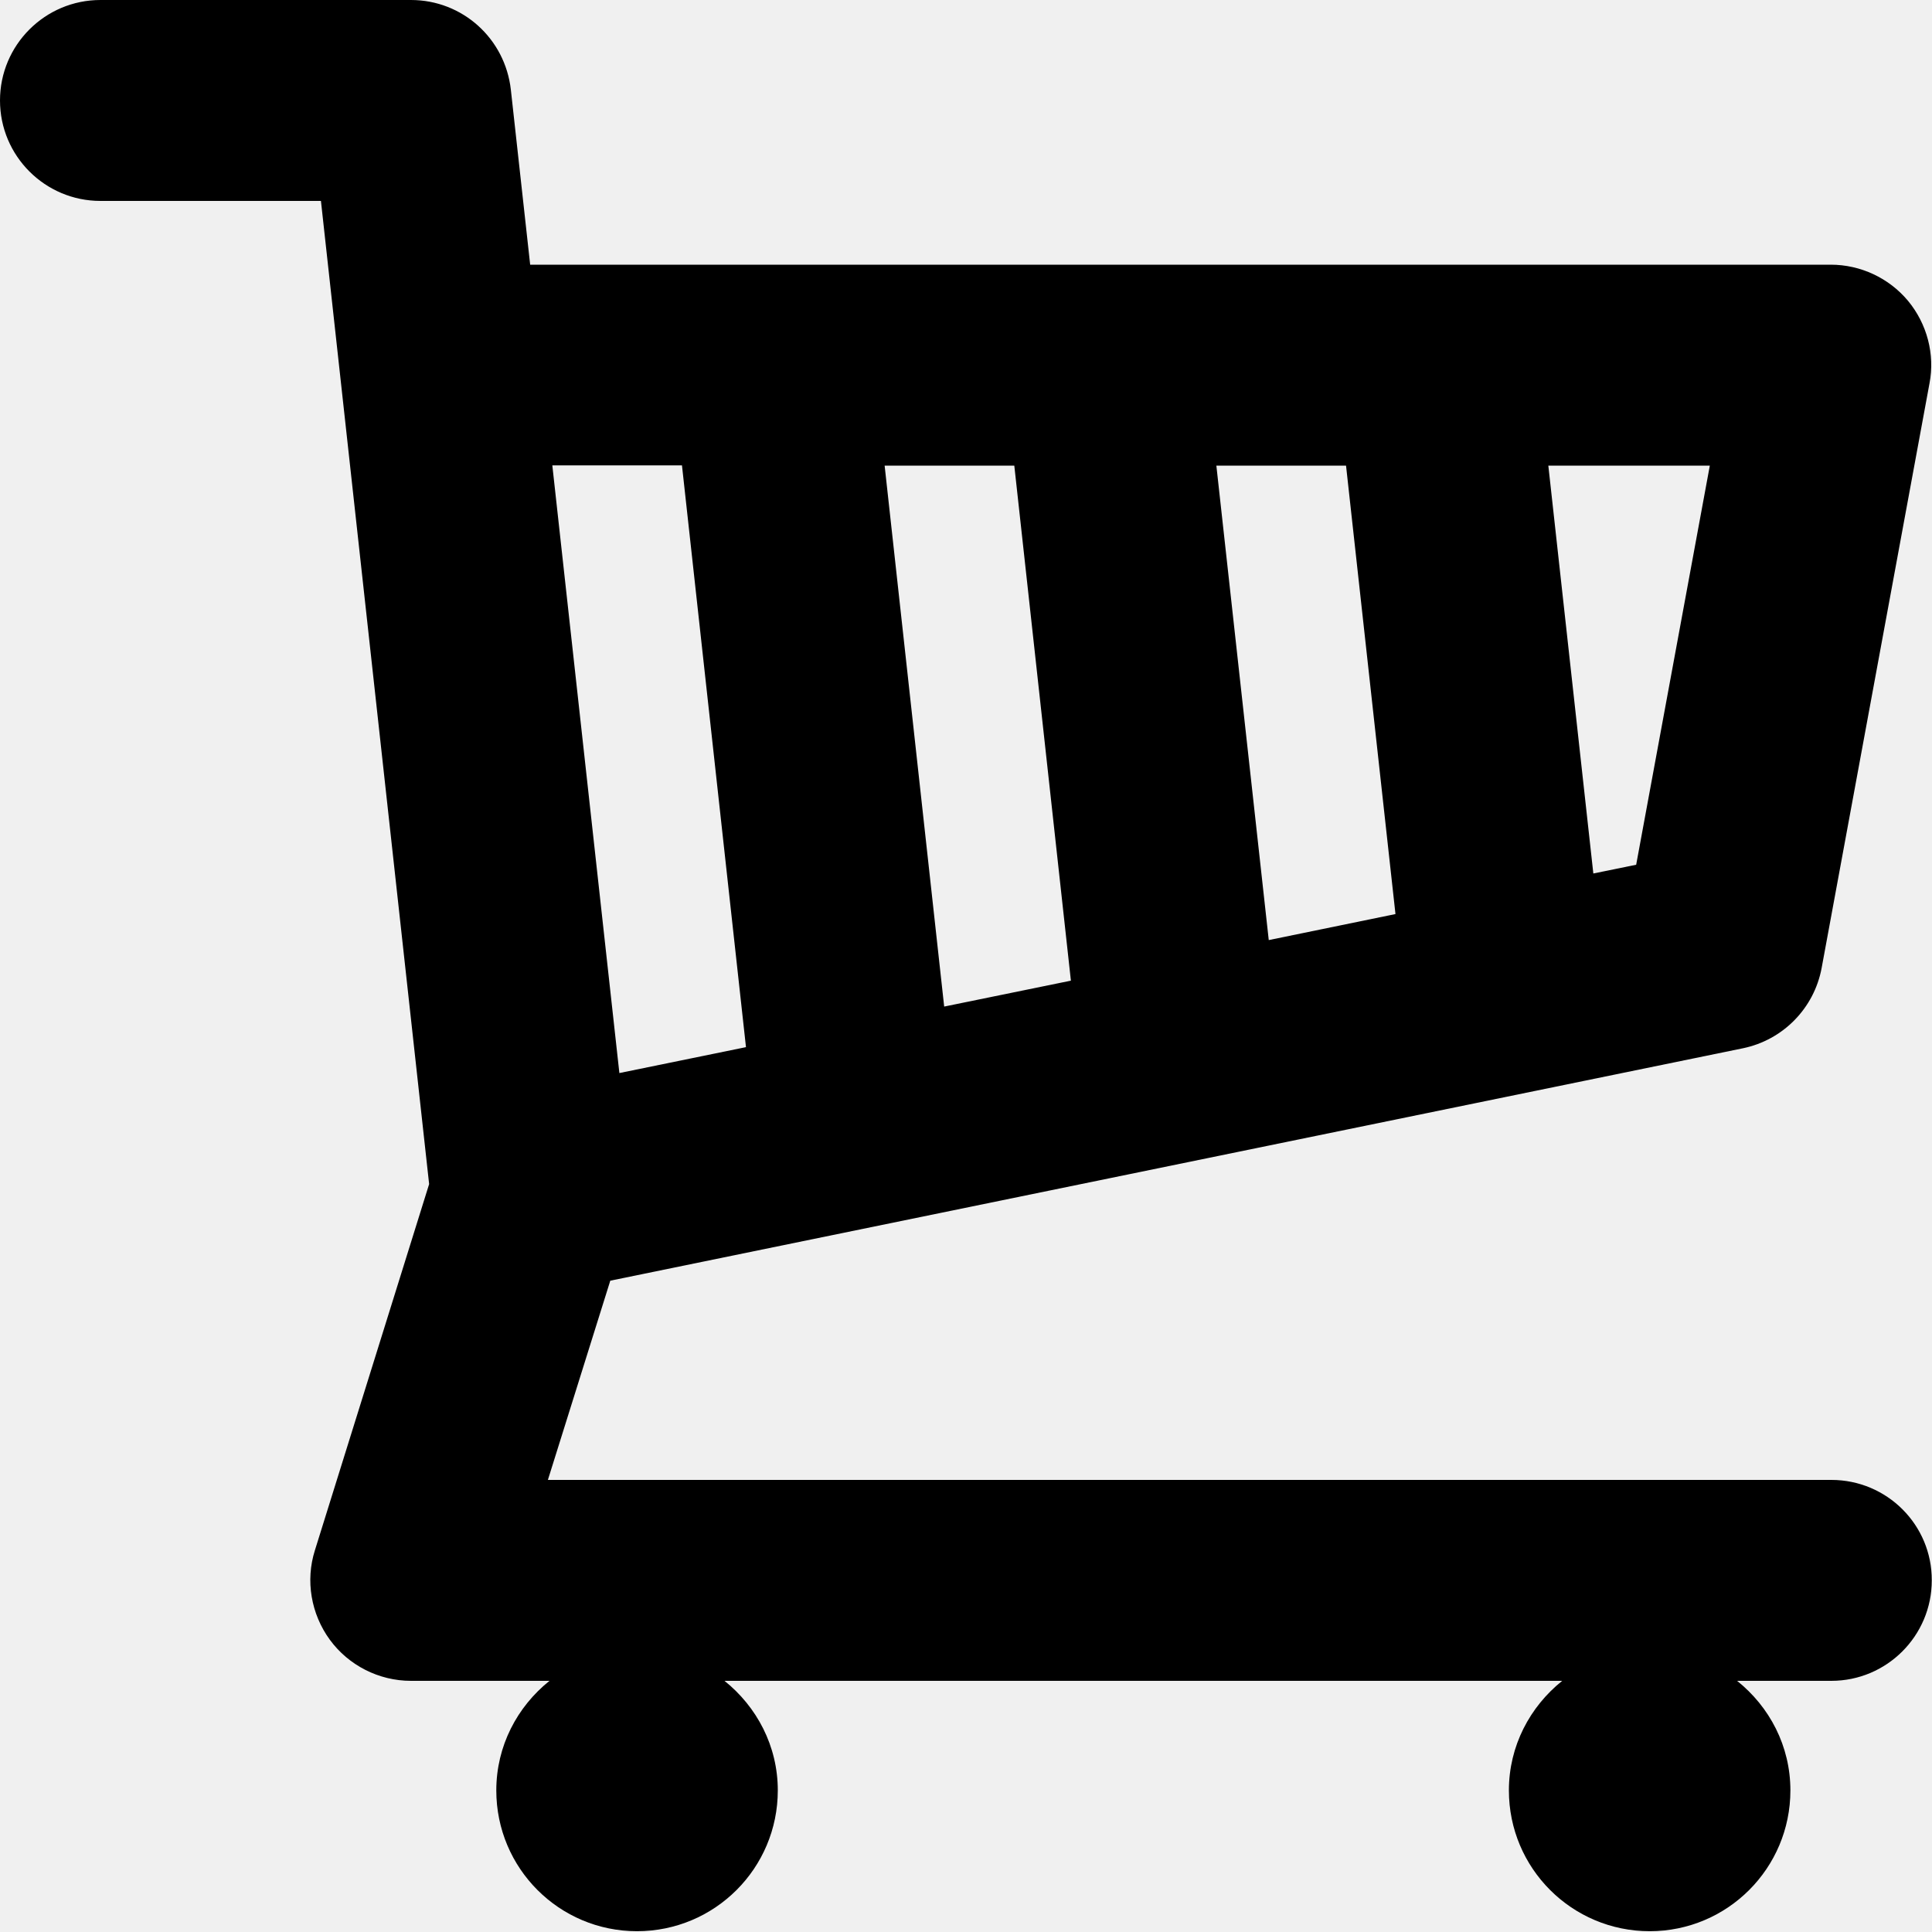
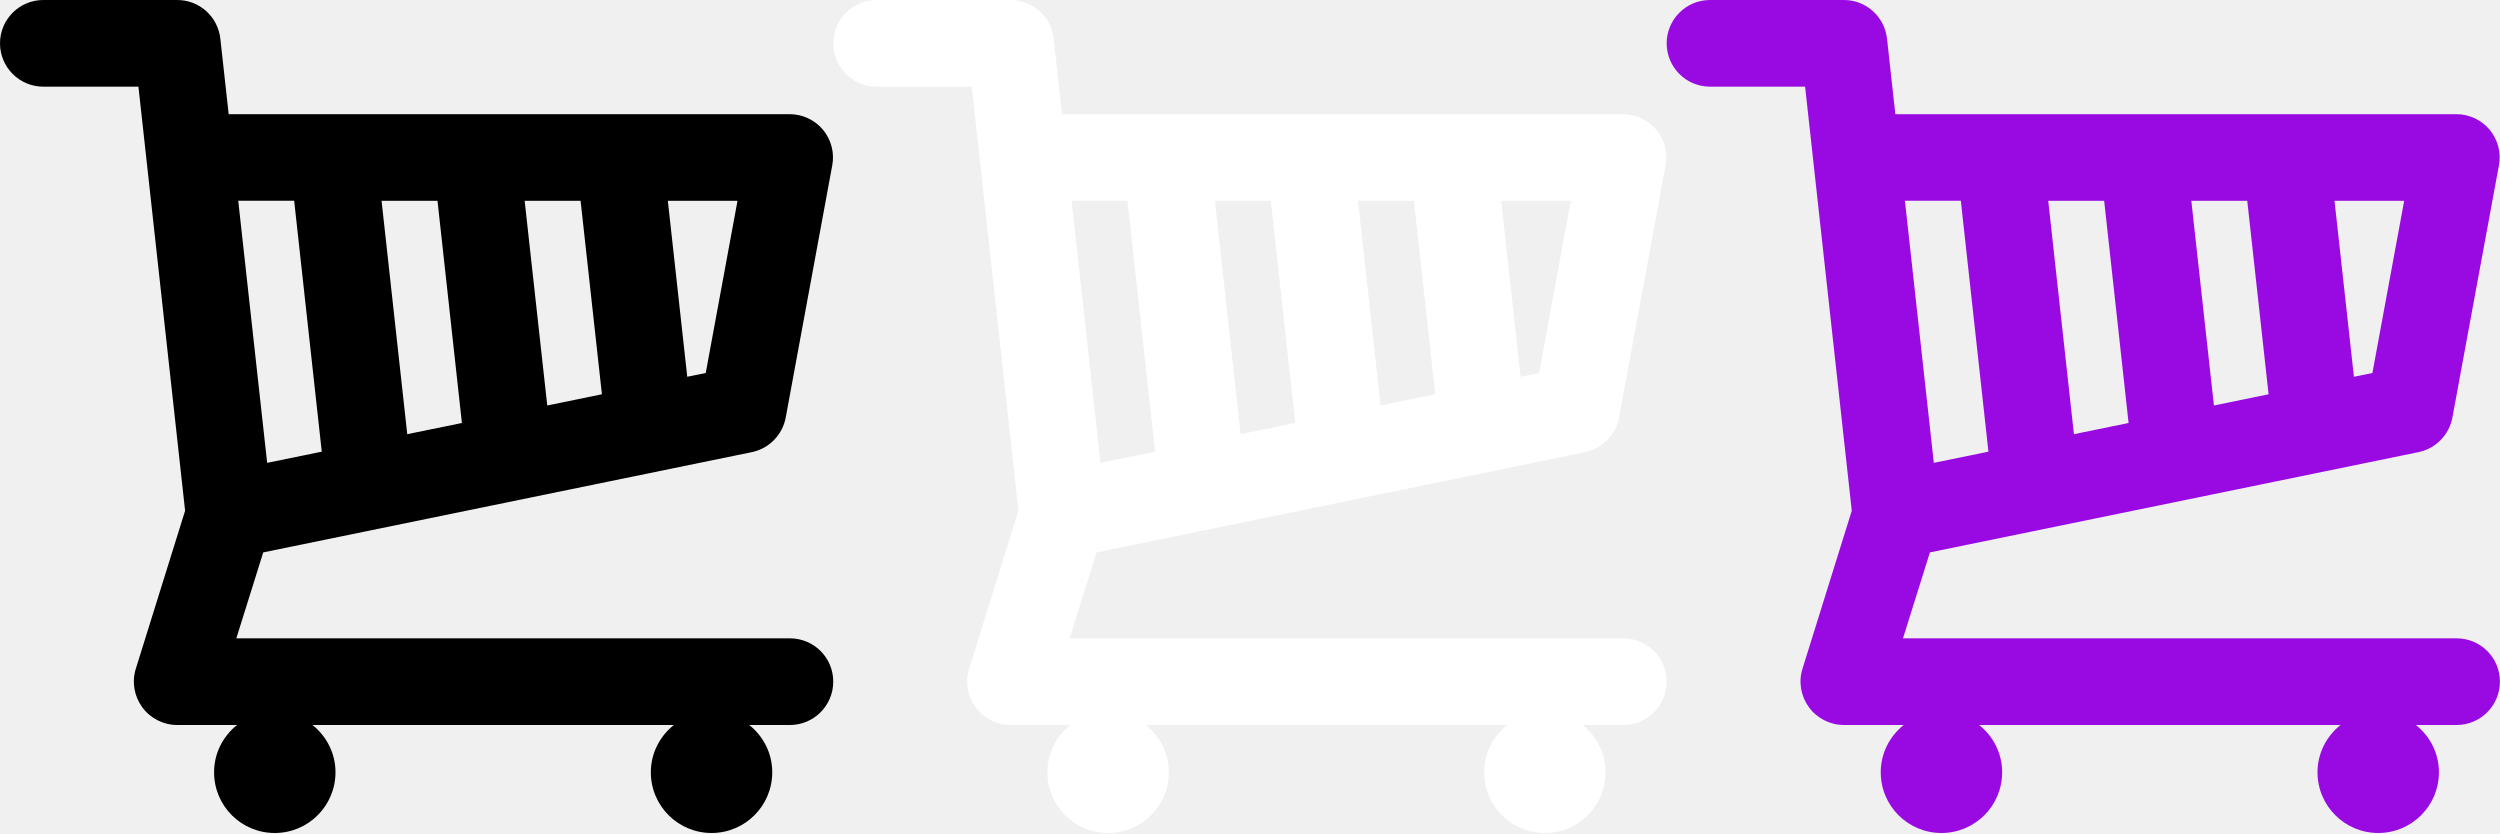
- <svg xmlns="http://www.w3.org/2000/svg" width="17px" height="17px" viewBox="0 0 17 17" version="1.1">
+ <svg xmlns="http://www.w3.org/2000/svg" width="51px" height="17px" viewBox="0 0 51 17" version="1.1">
  <defs />
  <g id="TS-ATOMS" stroke="none" stroke-width="1" fill="none" fill-rule="evenodd">
    <g id="MEDIA-ICONS" transform="translate(-655, -248)" fill="#000000">
      <g id="ico_buy" transform="translate(655, 248)">
        <g id="Layer_1">
          <path d="M16.114,13.022 L4.821,13.022 L5.37,11.269 L15.336,9.224 C15.689,9.151 15.963,8.872 16.029,8.517 L16.978,3.373 C17.027,3.116 16.956,2.849 16.789,2.647 C16.621,2.446 16.371,2.329 16.109,2.329 L4.665,2.329 L4.495,0.789 C4.444,0.338 4.068,0 3.616,0 L0.884,0 C0.396,0 0,0.396 0,0.884 C0,1.372 0.396,1.768 0.884,1.768 L2.824,1.768 L3.776,10.419 L2.771,13.641 C2.686,13.908 2.737,14.202 2.902,14.428 C3.067,14.654 3.334,14.79 3.616,14.79 L4.835,14.79 C4.551,15.018 4.367,15.363 4.367,15.754 C4.367,16.439 4.92,16.993 5.605,16.993 C6.29,16.993 6.844,16.439 6.844,15.754 C6.844,15.363 6.659,15.018 6.375,14.79 L13.746,14.79 C13.462,15.018 13.277,15.363 13.277,15.754 C13.277,16.439 13.831,16.993 14.516,16.993 C15.2,16.993 15.754,16.439 15.754,15.754 C15.754,15.363 15.57,15.018 15.285,14.79 L16.114,14.79 C16.602,14.79 16.998,14.394 16.998,13.906 C17,13.418 16.604,13.022 16.114,13.022 L16.114,13.022 Z M9.423,8.629 L8.308,8.857 L7.784,4.097 L8.925,4.097 L9.423,8.629 L9.423,8.629 Z M10.703,4.097 L11.844,4.097 L12.279,8.043 L11.164,8.272 L10.703,4.097 L10.703,4.097 Z M14.397,7.609 L14.02,7.686 L13.624,4.097 L15.045,4.097 L14.397,7.609 L14.397,7.609 Z M6.001,4.097 L6.564,9.214 L5.45,9.442 L4.86,4.095 L6.001,4.095 L6.001,4.097 Z" id="Shape" />
        </g>
      </g>
    </g>
  </g>
+   <g id="TS-ATOMS-WHITE" stroke="none" stroke-width="1" fill="none" fill-rule="evenodd">
+     <g id="MEDIA-ICONS" transform="translate(-655, -248)" fill="#ffffff">
+       <g id="ico_buy" transform="translate(672, 248)">
+         <g id="Layer_1">
+           <path d="M16.114,13.022 L4.821,13.022 L5.37,11.269 L15.336,9.224 C15.689,9.151 15.963,8.872 16.029,8.517 L16.978,3.373 C17.027,3.116 16.956,2.849 16.789,2.647 C16.621,2.446 16.371,2.329 16.109,2.329 L4.665,2.329 L4.495,0.789 C4.444,0.338 4.068,0 3.616,0 L0.884,0 C0.396,0 0,0.396 0,0.884 C0,1.372 0.396,1.768 0.884,1.768 L2.824,1.768 L3.776,10.419 L2.771,13.641 C2.686,13.908 2.737,14.202 2.902,14.428 C3.067,14.654 3.334,14.79 3.616,14.79 L4.835,14.79 C4.551,15.018 4.367,15.363 4.367,15.754 C4.367,16.439 4.92,16.993 5.605,16.993 C6.29,16.993 6.844,16.439 6.844,15.754 C6.844,15.363 6.659,15.018 6.375,14.79 L13.746,14.79 C13.462,15.018 13.277,15.363 13.277,15.754 C13.277,16.439 13.831,16.993 14.516,16.993 C15.2,16.993 15.754,16.439 15.754,15.754 C15.754,15.363 15.57,15.018 15.285,14.79 L16.114,14.79 C16.602,14.79 16.998,14.394 16.998,13.906 C17,13.418 16.604,13.022 16.114,13.022 L16.114,13.022 Z M9.423,8.629 L8.308,8.857 L7.784,4.097 L8.925,4.097 L9.423,8.629 L9.423,8.629 Z M10.703,4.097 L11.844,4.097 L12.279,8.043 L11.164,8.272 L10.703,4.097 L10.703,4.097 Z M14.397,7.609 L14.02,7.686 L13.624,4.097 L15.045,4.097 L14.397,7.609 L14.397,7.609 Z M6.001,4.097 L6.564,9.214 L5.45,9.442 L4.86,4.095 L6.001,4.095 L6.001,4.097 Z" id="Shape" />
+         </g>
+       </g>
+     </g>
+   </g>
+   <g id="TS-ATOMS-PURPLE" stroke="none" stroke-width="1" fill="none" fill-rule="evenodd">
+     <g id="MEDIA-ICONS" transform="translate(-655, -248)" fill="#990AE3">
+       <g id="ico_buy" transform="translate(689, 248)">
+         <g id="Layer_1">
+           <path d="M16.114,13.022 L4.821,13.022 L5.37,11.269 L15.336,9.224 C15.689,9.151 15.963,8.872 16.029,8.517 L16.978,3.373 C17.027,3.116 16.956,2.849 16.789,2.647 C16.621,2.446 16.371,2.329 16.109,2.329 L4.665,2.329 L4.495,0.789 C4.444,0.338 4.068,0 3.616,0 L0.884,0 C0.396,0 0,0.396 0,0.884 C0,1.372 0.396,1.768 0.884,1.768 L2.824,1.768 L3.776,10.419 L2.771,13.641 C2.686,13.908 2.737,14.202 2.902,14.428 C3.067,14.654 3.334,14.79 3.616,14.79 L4.835,14.79 C4.551,15.018 4.367,15.363 4.367,15.754 C4.367,16.439 4.92,16.993 5.605,16.993 C6.29,16.993 6.844,16.439 6.844,15.754 C6.844,15.363 6.659,15.018 6.375,14.79 L13.746,14.79 C13.462,15.018 13.277,15.363 13.277,15.754 C13.277,16.439 13.831,16.993 14.516,16.993 C15.2,16.993 15.754,16.439 15.754,15.754 C15.754,15.363 15.57,15.018 15.285,14.79 L16.114,14.79 C16.602,14.79 16.998,14.394 16.998,13.906 C17,13.418 16.604,13.022 16.114,13.022 L16.114,13.022 Z M9.423,8.629 L8.308,8.857 L7.784,4.097 L8.925,4.097 L9.423,8.629 L9.423,8.629 Z M10.703,4.097 L11.844,4.097 L12.279,8.043 L11.164,8.272 L10.703,4.097 L10.703,4.097 Z M14.397,7.609 L14.02,7.686 L13.624,4.097 L15.045,4.097 L14.397,7.609 L14.397,7.609 Z M6.001,4.097 L6.564,9.214 L5.45,9.442 L4.86,4.095 L6.001,4.095 L6.001,4.097 Z" id="Shape" />
+         </g>
+       </g>
+     </g>
+   </g>
</svg>
